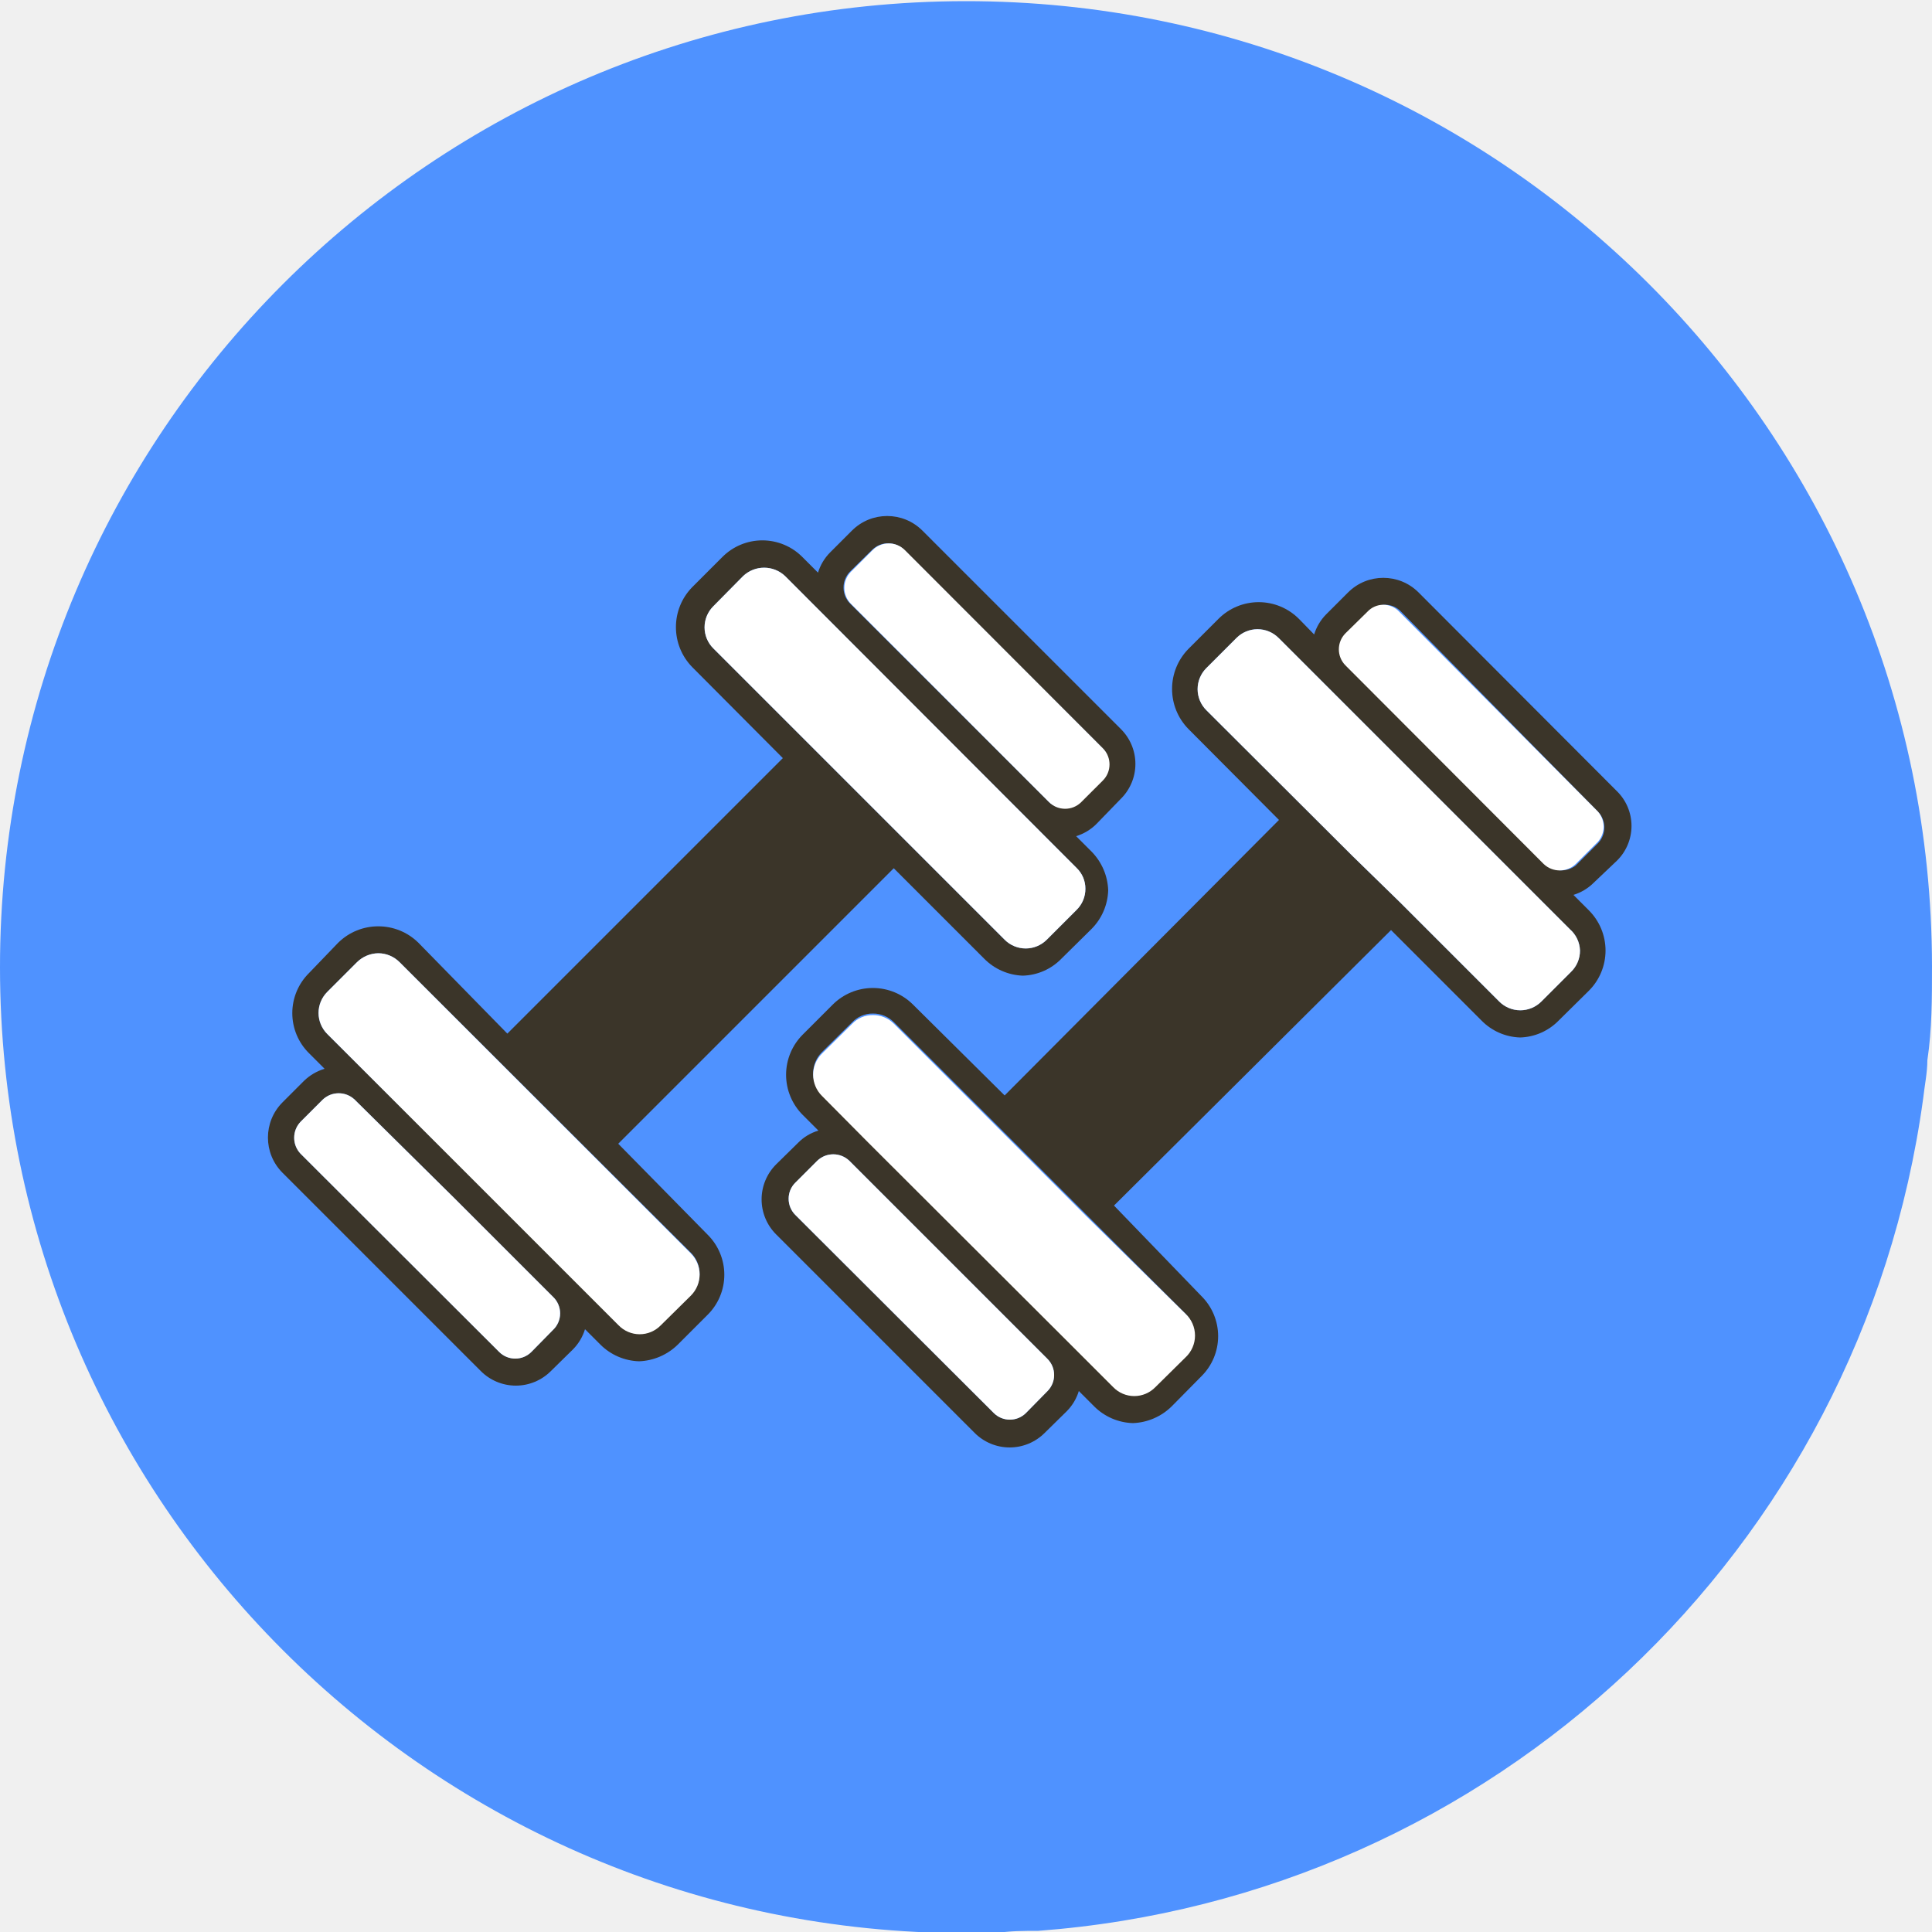
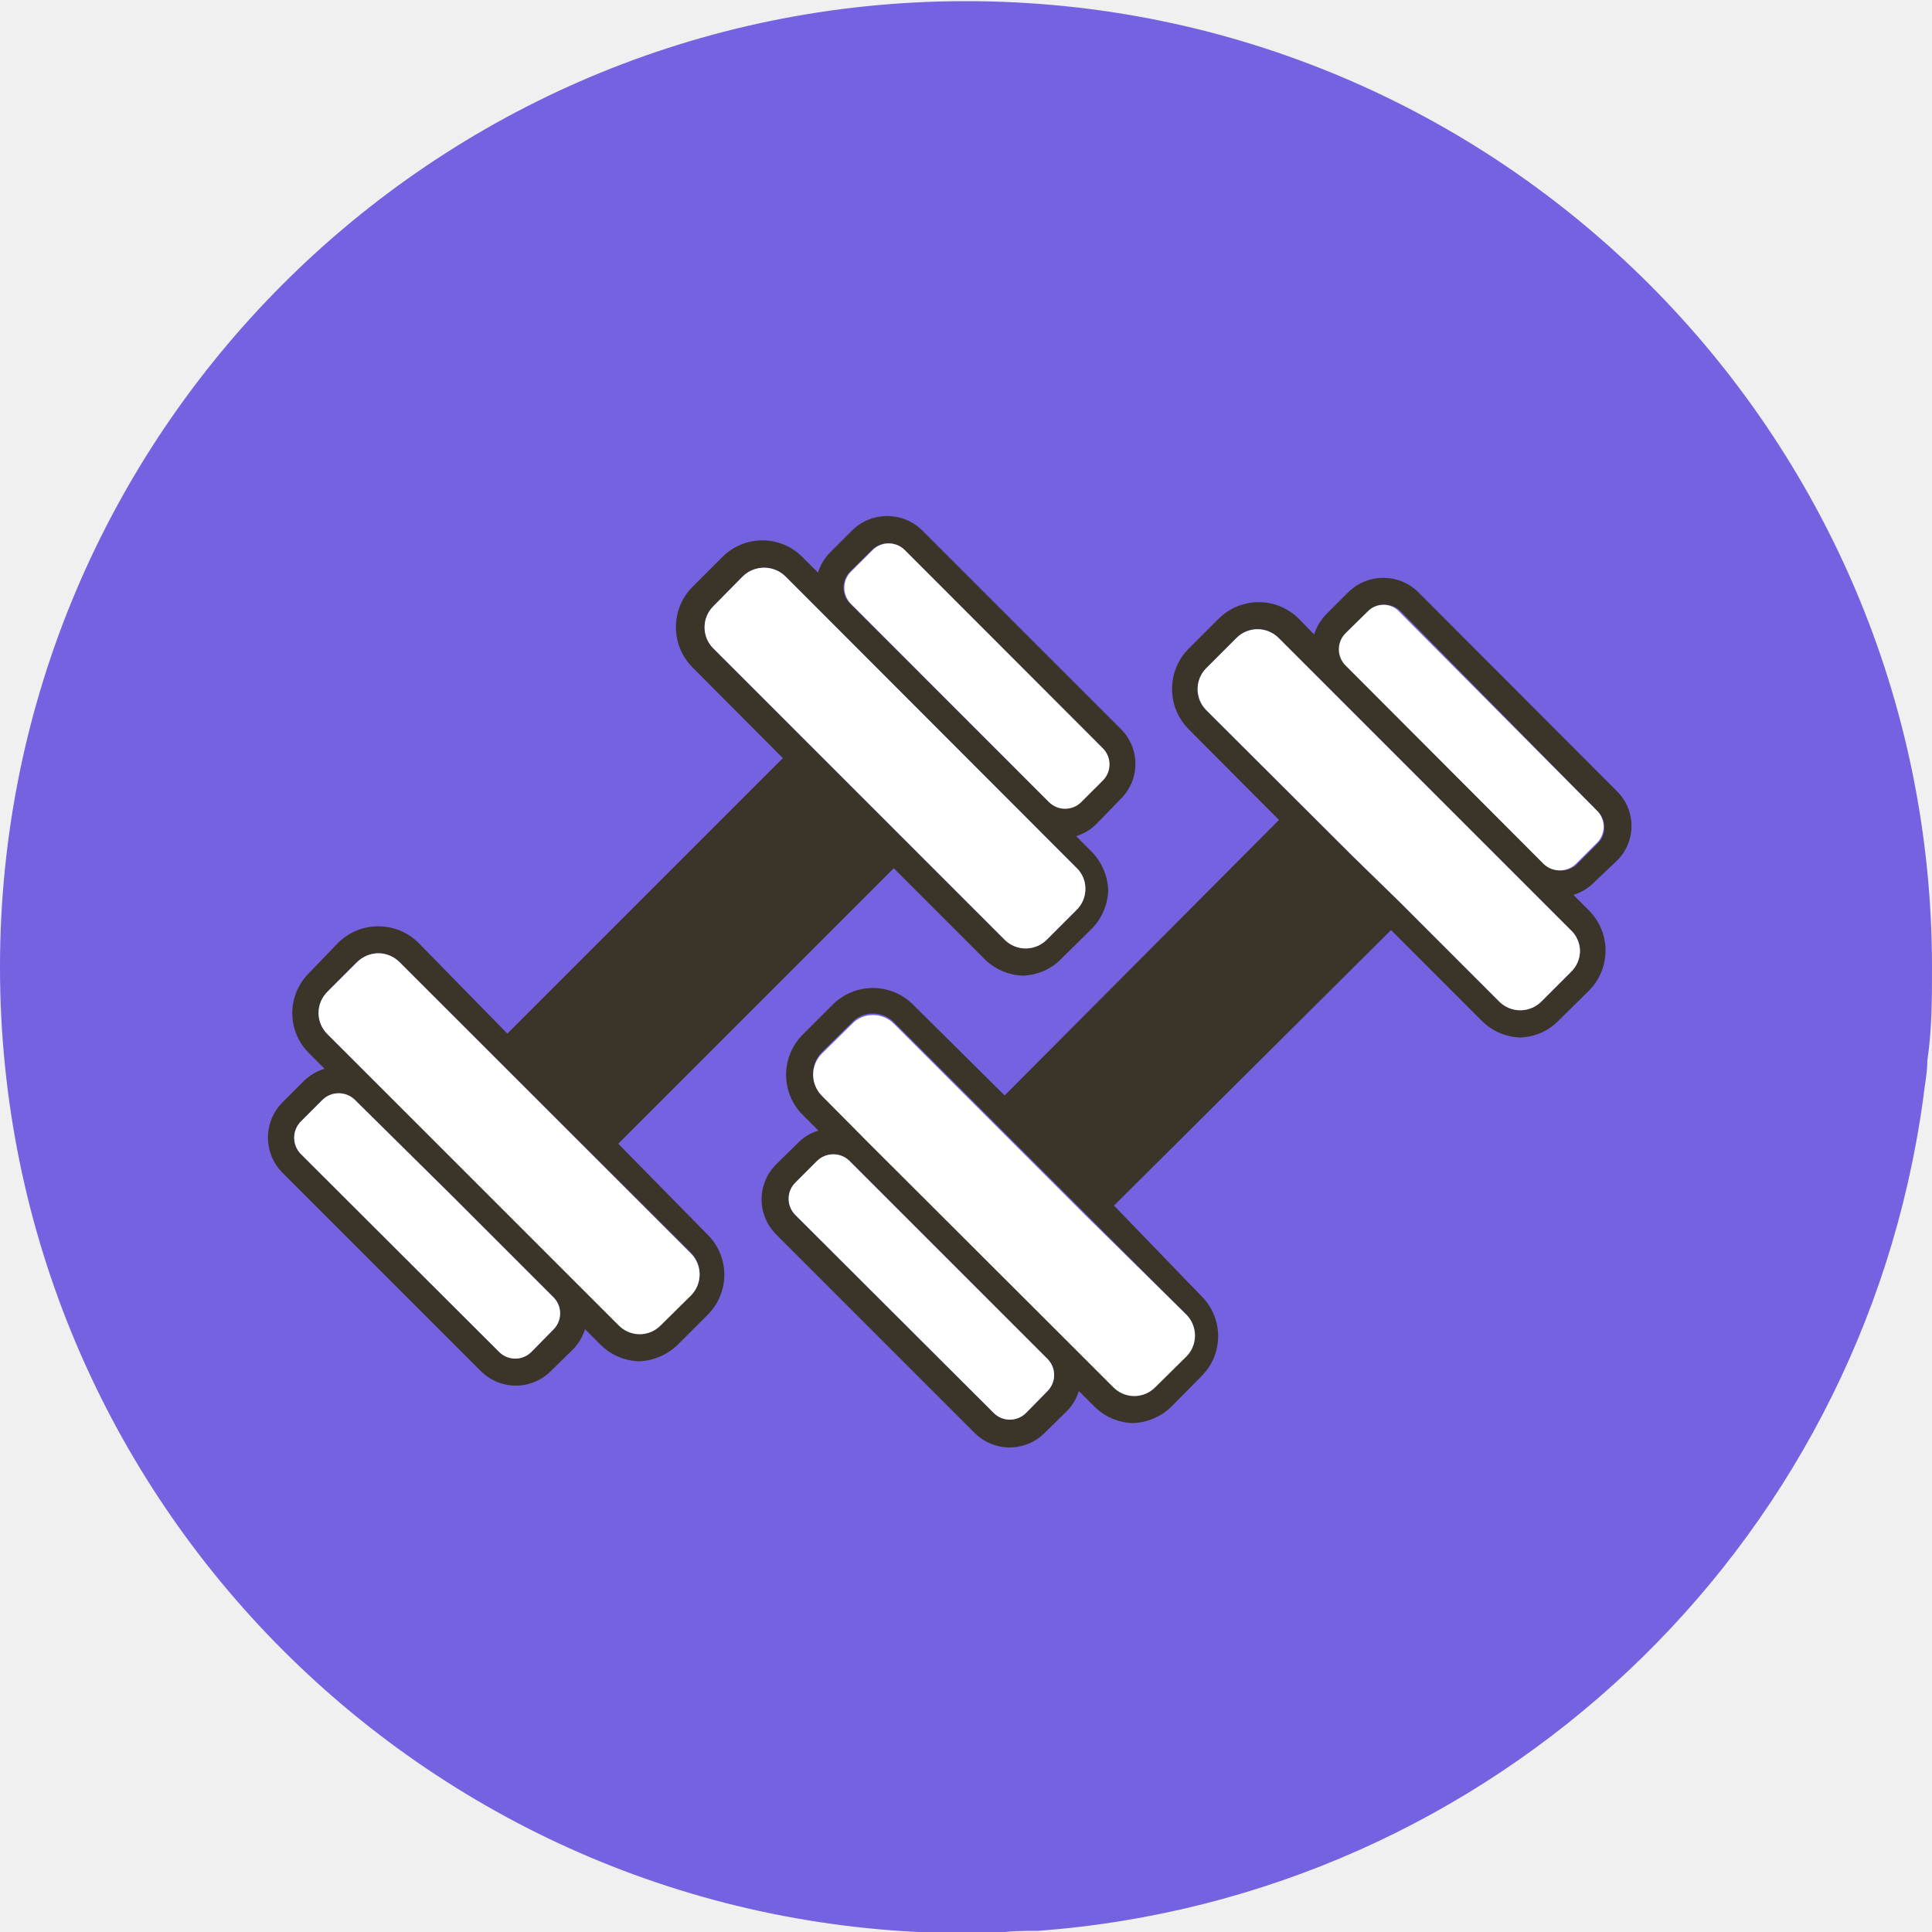
<svg xmlns="http://www.w3.org/2000/svg" viewBox="0 0 50 50">
  <defs>
-     <style>.cls-1{fill:#4F92FF;}.cls-2{fill:#3b3529;}.cls-3{fill:#fff;}</style>
+     <style>.cls-1{fill:#7462E0;}.cls-2{fill:#3b3529;}.cls-3{fill:#fff;}</style>
  </defs>
  <g id="Capa_2" data-name="Capa 2">
    <g id="Layer_1" data-name="Layer 1">
      <path class="cls-1" d="M50,25c0,.83,0,1.64-.12,2.44,0,.32-.07.64-.11,1a25,25,0,0,1-22.9,21.53c-.37,0-.73,0-1.1.06H25A25,25,0,1,1,50,25Z" />
      <path class="cls-2" d="M29,20.68a1.27,1.27,0,0,0,0-1.82l-5.13-5.13a1.29,1.29,0,0,0-1.82,0l-.57.57a1.27,1.27,0,0,0-.31.52l-.4-.4a1.46,1.46,0,0,0-2.08,0l-.77.77a1.48,1.48,0,0,0,0,2.08l2.34,2.35-7.13,7.13L10.83,24.4a1.48,1.48,0,0,0-2.08,0L8,25.18a1.46,1.46,0,0,0,0,2.08l.4.4a1.3,1.3,0,0,0-.53.31l-.56.56a1.29,1.29,0,0,0,0,1.82l5.13,5.13a1.28,1.28,0,0,0,1.82,0l.57-.56a1.27,1.27,0,0,0,.31-.52l.4.4a1.48,1.48,0,0,0,1,.43,1.51,1.51,0,0,0,1-.43l.77-.77a1.46,1.46,0,0,0,0-2.08L16,29.6l7.13-7.13,2.34,2.34a1.48,1.48,0,0,0,1,.44,1.45,1.45,0,0,0,1-.44l.78-.77a1.48,1.48,0,0,0,.43-1,1.5,1.5,0,0,0-.43-1l-.4-.4a1.27,1.27,0,0,0,.52-.31ZM14.31,34.42l-.56.57a.59.59,0,0,1-.83,0L7.78,29.86a.6.6,0,0,1,0-.83l.57-.57a.6.6,0,0,1,.83,0L11.75,31l2.56,2.56A.59.59,0,0,1,14.31,34.42Zm3.57-2a.77.77,0,0,1,0,1.09l-.78.77a.76.76,0,0,1-1.09,0l-3.77-3.77L8.47,26.76a.77.77,0,0,1,0-1.09l.77-.77a.8.8,0,0,1,.55-.23.78.78,0,0,1,.55.23ZM28.09,23a.76.76,0,0,1-.23.55l-.77.77a.77.77,0,0,1-1.09,0l-7.54-7.54a.77.77,0,0,1,0-1.09l.77-.78a.79.79,0,0,1,1.09,0l7.54,7.55A.74.74,0,0,1,28.09,23Zm-.94-2.24L22,15.62a.59.59,0,0,1,0-.83l.57-.56a.59.59,0,0,1,.83,0l5.13,5.13a.59.59,0,0,1,0,.83l-.57.57A.6.6,0,0,1,27.15,20.76Z" />
      <path class="cls-3" d="M17.88,33.53l-.78.77a.76.76,0,0,1-1.09,0l-3.77-3.77L8.47,26.76a.77.77,0,0,1,0-1.09l.77-.77a.8.8,0,0,1,.55-.23.78.78,0,0,1,.55.23l7.54,7.54A.77.77,0,0,1,17.88,33.53Z" />
      <path class="cls-3" d="M14.31,34.42l-.56.57a.59.59,0,0,1-.83,0L7.78,29.86a.6.6,0,0,1,0-.83l.57-.57a.6.6,0,0,1,.83,0L11.75,31l2.56,2.56A.59.59,0,0,1,14.31,34.42Z" />
      <rect class="cls-3" x="24.3" y="13.28" width="1.97" height="8.43" rx="0.59" transform="translate(-4.97 22.99) rotate(-44.97)" />
      <path class="cls-3" d="M28.09,23a.76.76,0,0,1-.23.55l-.77.77a.77.77,0,0,1-1.09,0l-7.54-7.54a.77.77,0,0,1,0-1.09l.77-.78a.79.79,0,0,1,1.09,0l7.54,7.55A.74.74,0,0,1,28.09,23Z" />
      <path class="cls-2" d="M41.84,22.28a1.26,1.26,0,0,0,0-1.81l-5.13-5.14a1.29,1.29,0,0,0-1.82,0l-.57.57a1.27,1.27,0,0,0-.31.52l-.39-.4a1.47,1.47,0,0,0-2.09,0l-.77.77a1.48,1.48,0,0,0,0,2.08l2.34,2.35L26,28.35,23.63,26a1.47,1.47,0,0,0-2.08,0l-.77.77a1.47,1.47,0,0,0,0,2.09l.4.4a1.21,1.21,0,0,0-.52.31l-.57.56a1.28,1.28,0,0,0,0,1.82l5.13,5.13a1.28,1.28,0,0,0,1.82,0l.57-.56a1.27,1.27,0,0,0,.31-.52l.4.4a1.48,1.48,0,0,0,1,.43,1.51,1.51,0,0,0,1-.43l.77-.78a1.46,1.46,0,0,0,0-2.08L28.83,31.2,36,24.07l2.34,2.34a1.46,1.46,0,0,0,1,.44,1.45,1.45,0,0,0,1-.44l.78-.77a1.47,1.47,0,0,0,0-2.08l-.4-.4a1.27,1.27,0,0,0,.52-.31ZM27.11,36l-.56.57a.59.59,0,0,1-.83,0l-5.14-5.13a.59.59,0,0,1-.17-.42.58.58,0,0,1,.17-.41l.57-.57a.6.6,0,0,1,.83,0l5.13,5.13A.59.59,0,0,1,27.11,36Zm3.57-2a.77.77,0,0,1,0,1.09l-.78.77a.76.76,0,0,1-1.09,0l-1.2-1.2-5.14-5.13-1.2-1.21a.77.77,0,0,1,0-1.09l.78-.77a.73.73,0,0,1,.54-.23.76.76,0,0,1,.55.23l3.77,3.77,1.18,1.18ZM40.89,24.6a.76.76,0,0,1-.23.55l-.77.77a.77.77,0,0,1-1.09,0l-2.59-2.59h0L35,22.15l-3.78-3.77a.77.77,0,0,1,0-1.09l.78-.78a.77.77,0,0,1,1.09,0l7.54,7.54A.76.76,0,0,1,40.89,24.6ZM40,22.36l-5.13-5.14a.59.59,0,0,1,0-.83l.57-.56a.56.56,0,0,1,.82,0L41.35,21a.59.59,0,0,1,0,.83l-.57.57A.6.6,0,0,1,40,22.36Z" />
      <path class="cls-3" d="M41.35,21.79l-.57.57a.6.6,0,0,1-.83,0l-5.13-5.14a.59.59,0,0,1,0-.83l.57-.56a.56.56,0,0,1,.82,0L41.35,21A.59.59,0,0,1,41.35,21.79Z" />
      <path class="cls-3" d="M40.89,24.6a.76.76,0,0,1-.23.55l-.77.77a.77.77,0,0,1-1.09,0l-2.59-2.59h0L35,22.15l-3.78-3.77a.77.77,0,0,1,0-1.09l.78-.78a.77.77,0,0,1,1.09,0l7.54,7.54A.76.76,0,0,1,40.89,24.6Z" />
      <path class="cls-3" d="M30.68,35.13l-.78.77a.76.76,0,0,1-1.09,0l-1.2-1.2-5.14-5.13-1.2-1.21a.77.77,0,0,1,0-1.09l.78-.77a.73.73,0,0,1,.54-.23.76.76,0,0,1,.55.23l3.77,3.77,1.18,1.18L30.68,34A.77.77,0,0,1,30.68,35.13Z" />
      <path class="cls-3" d="M27.11,36l-.56.57a.59.59,0,0,1-.83,0l-5.14-5.13a.59.59,0,0,1-.17-.42.58.58,0,0,1,.17-.41l.57-.57a.6.6,0,0,1,.83,0l5.13,5.13A.59.59,0,0,1,27.11,36Z" />
    </g>
  </g>
</svg>
